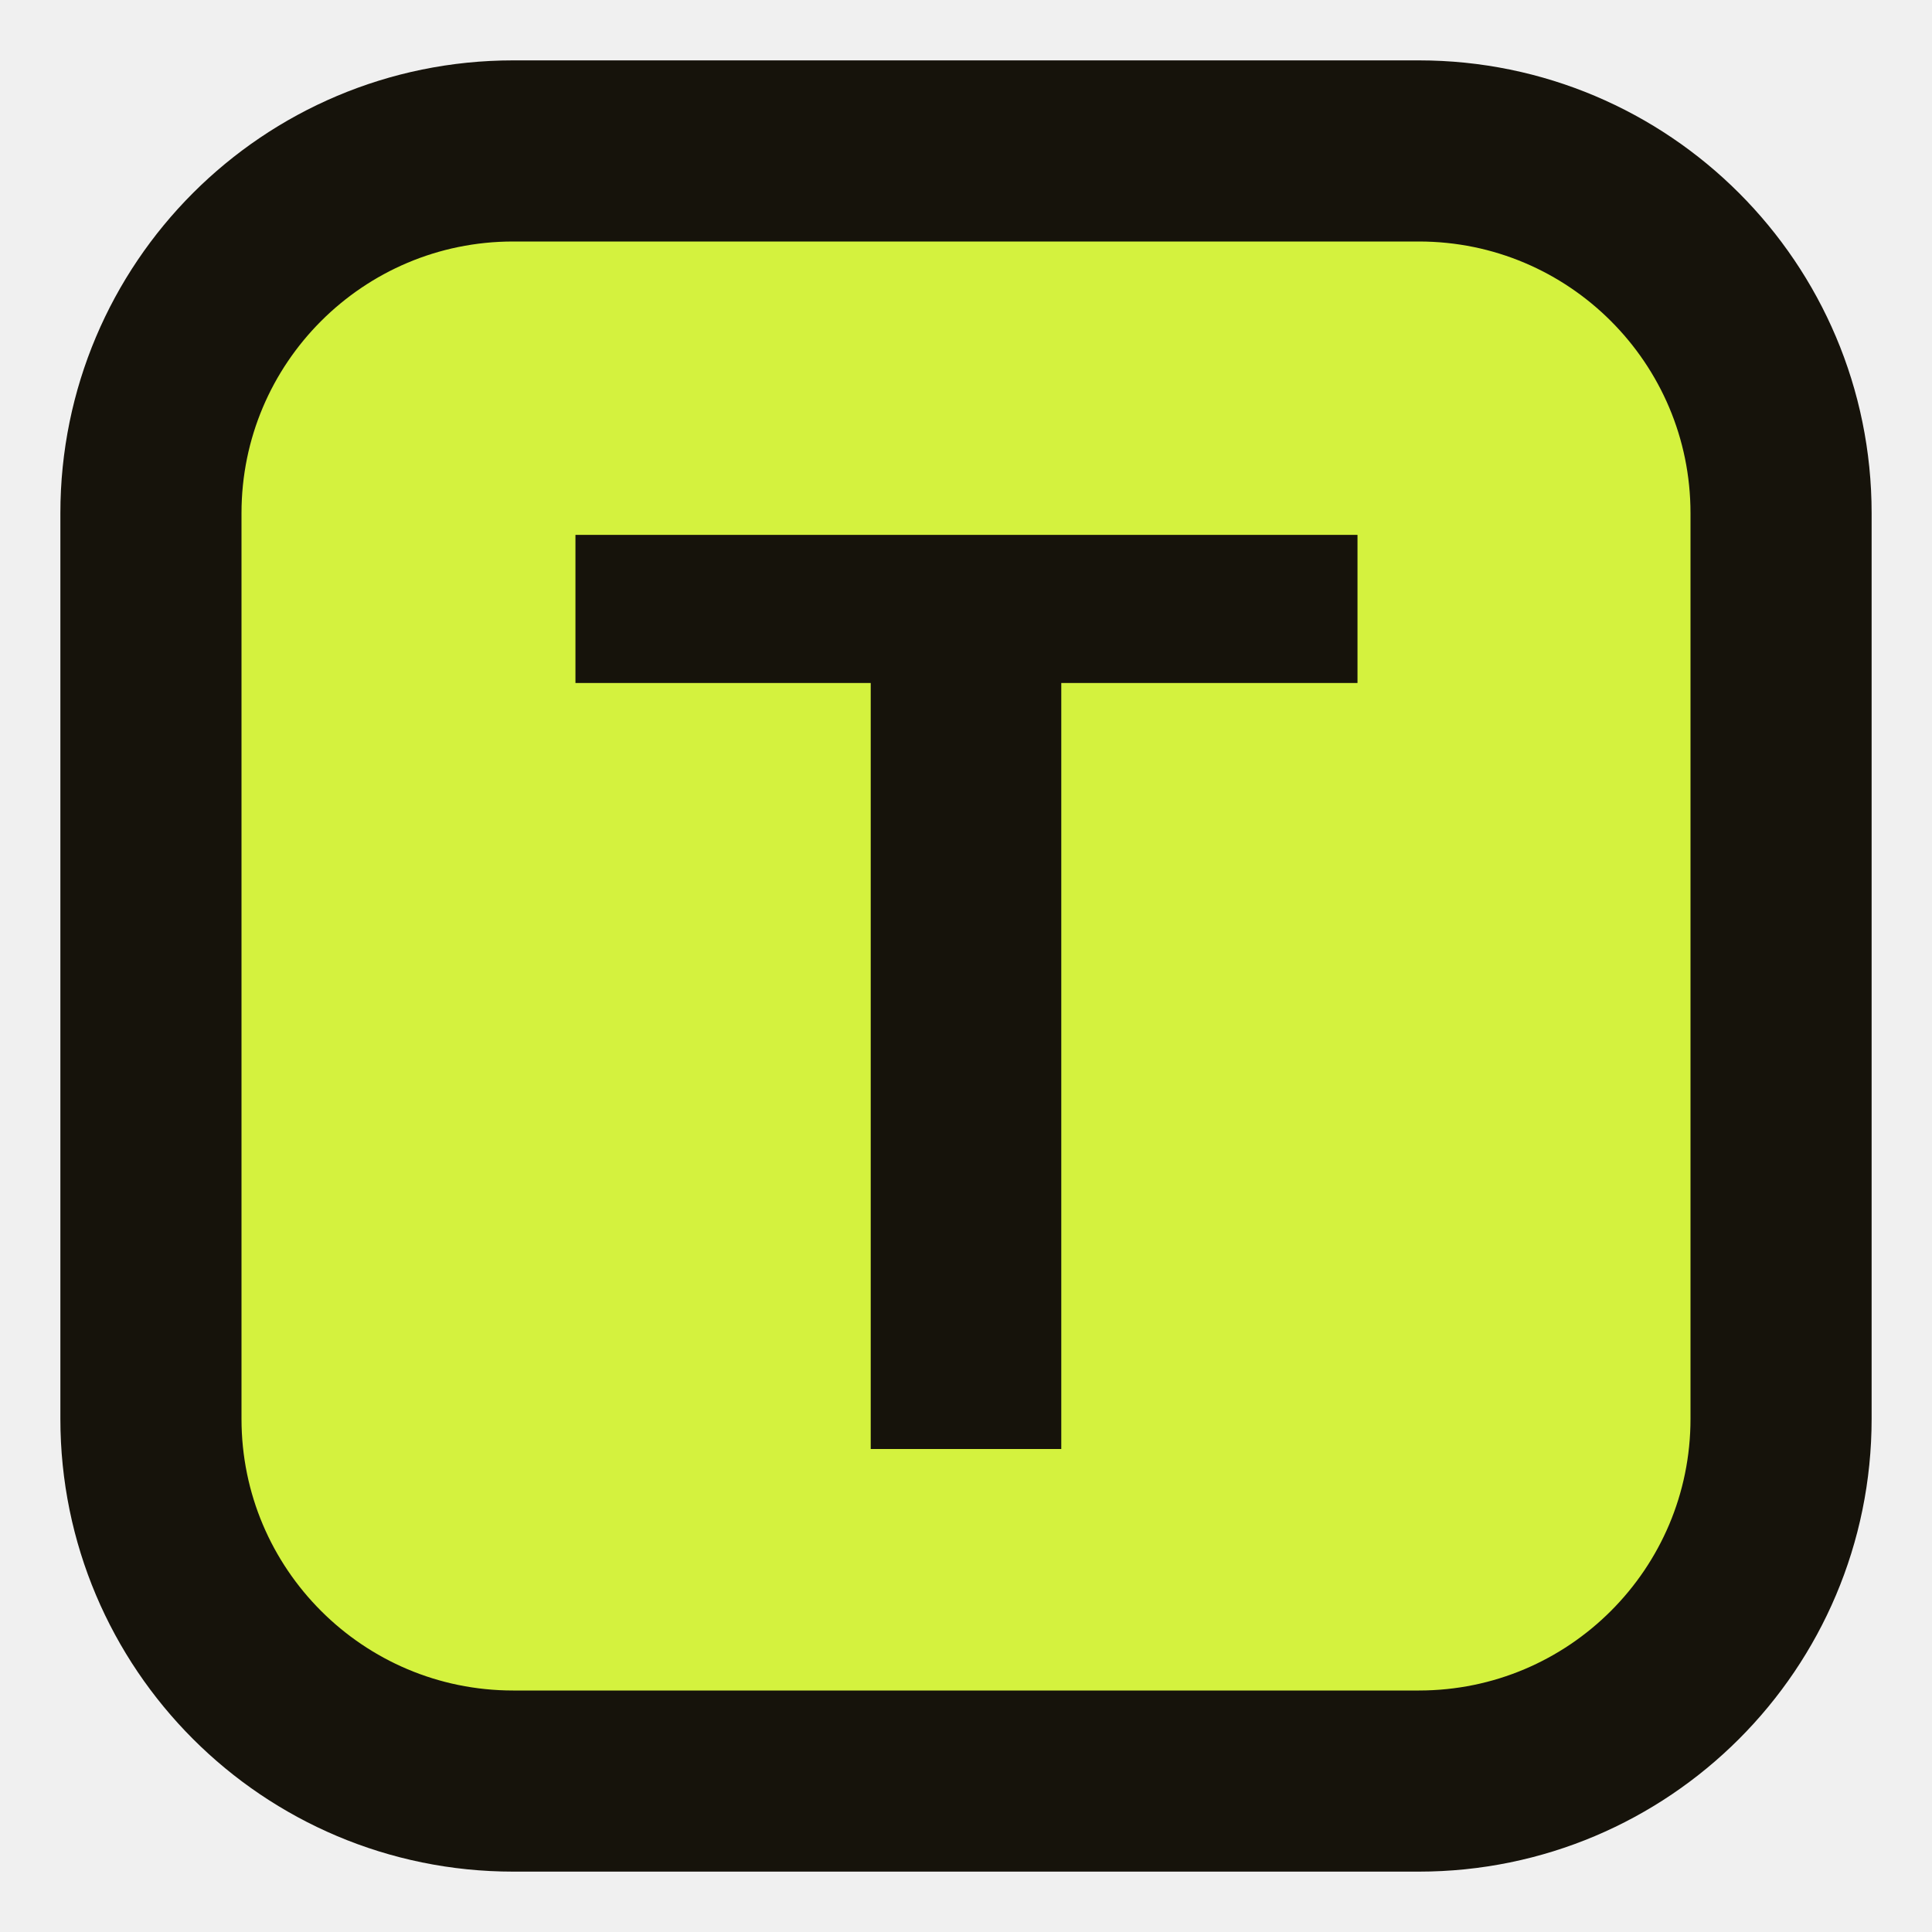
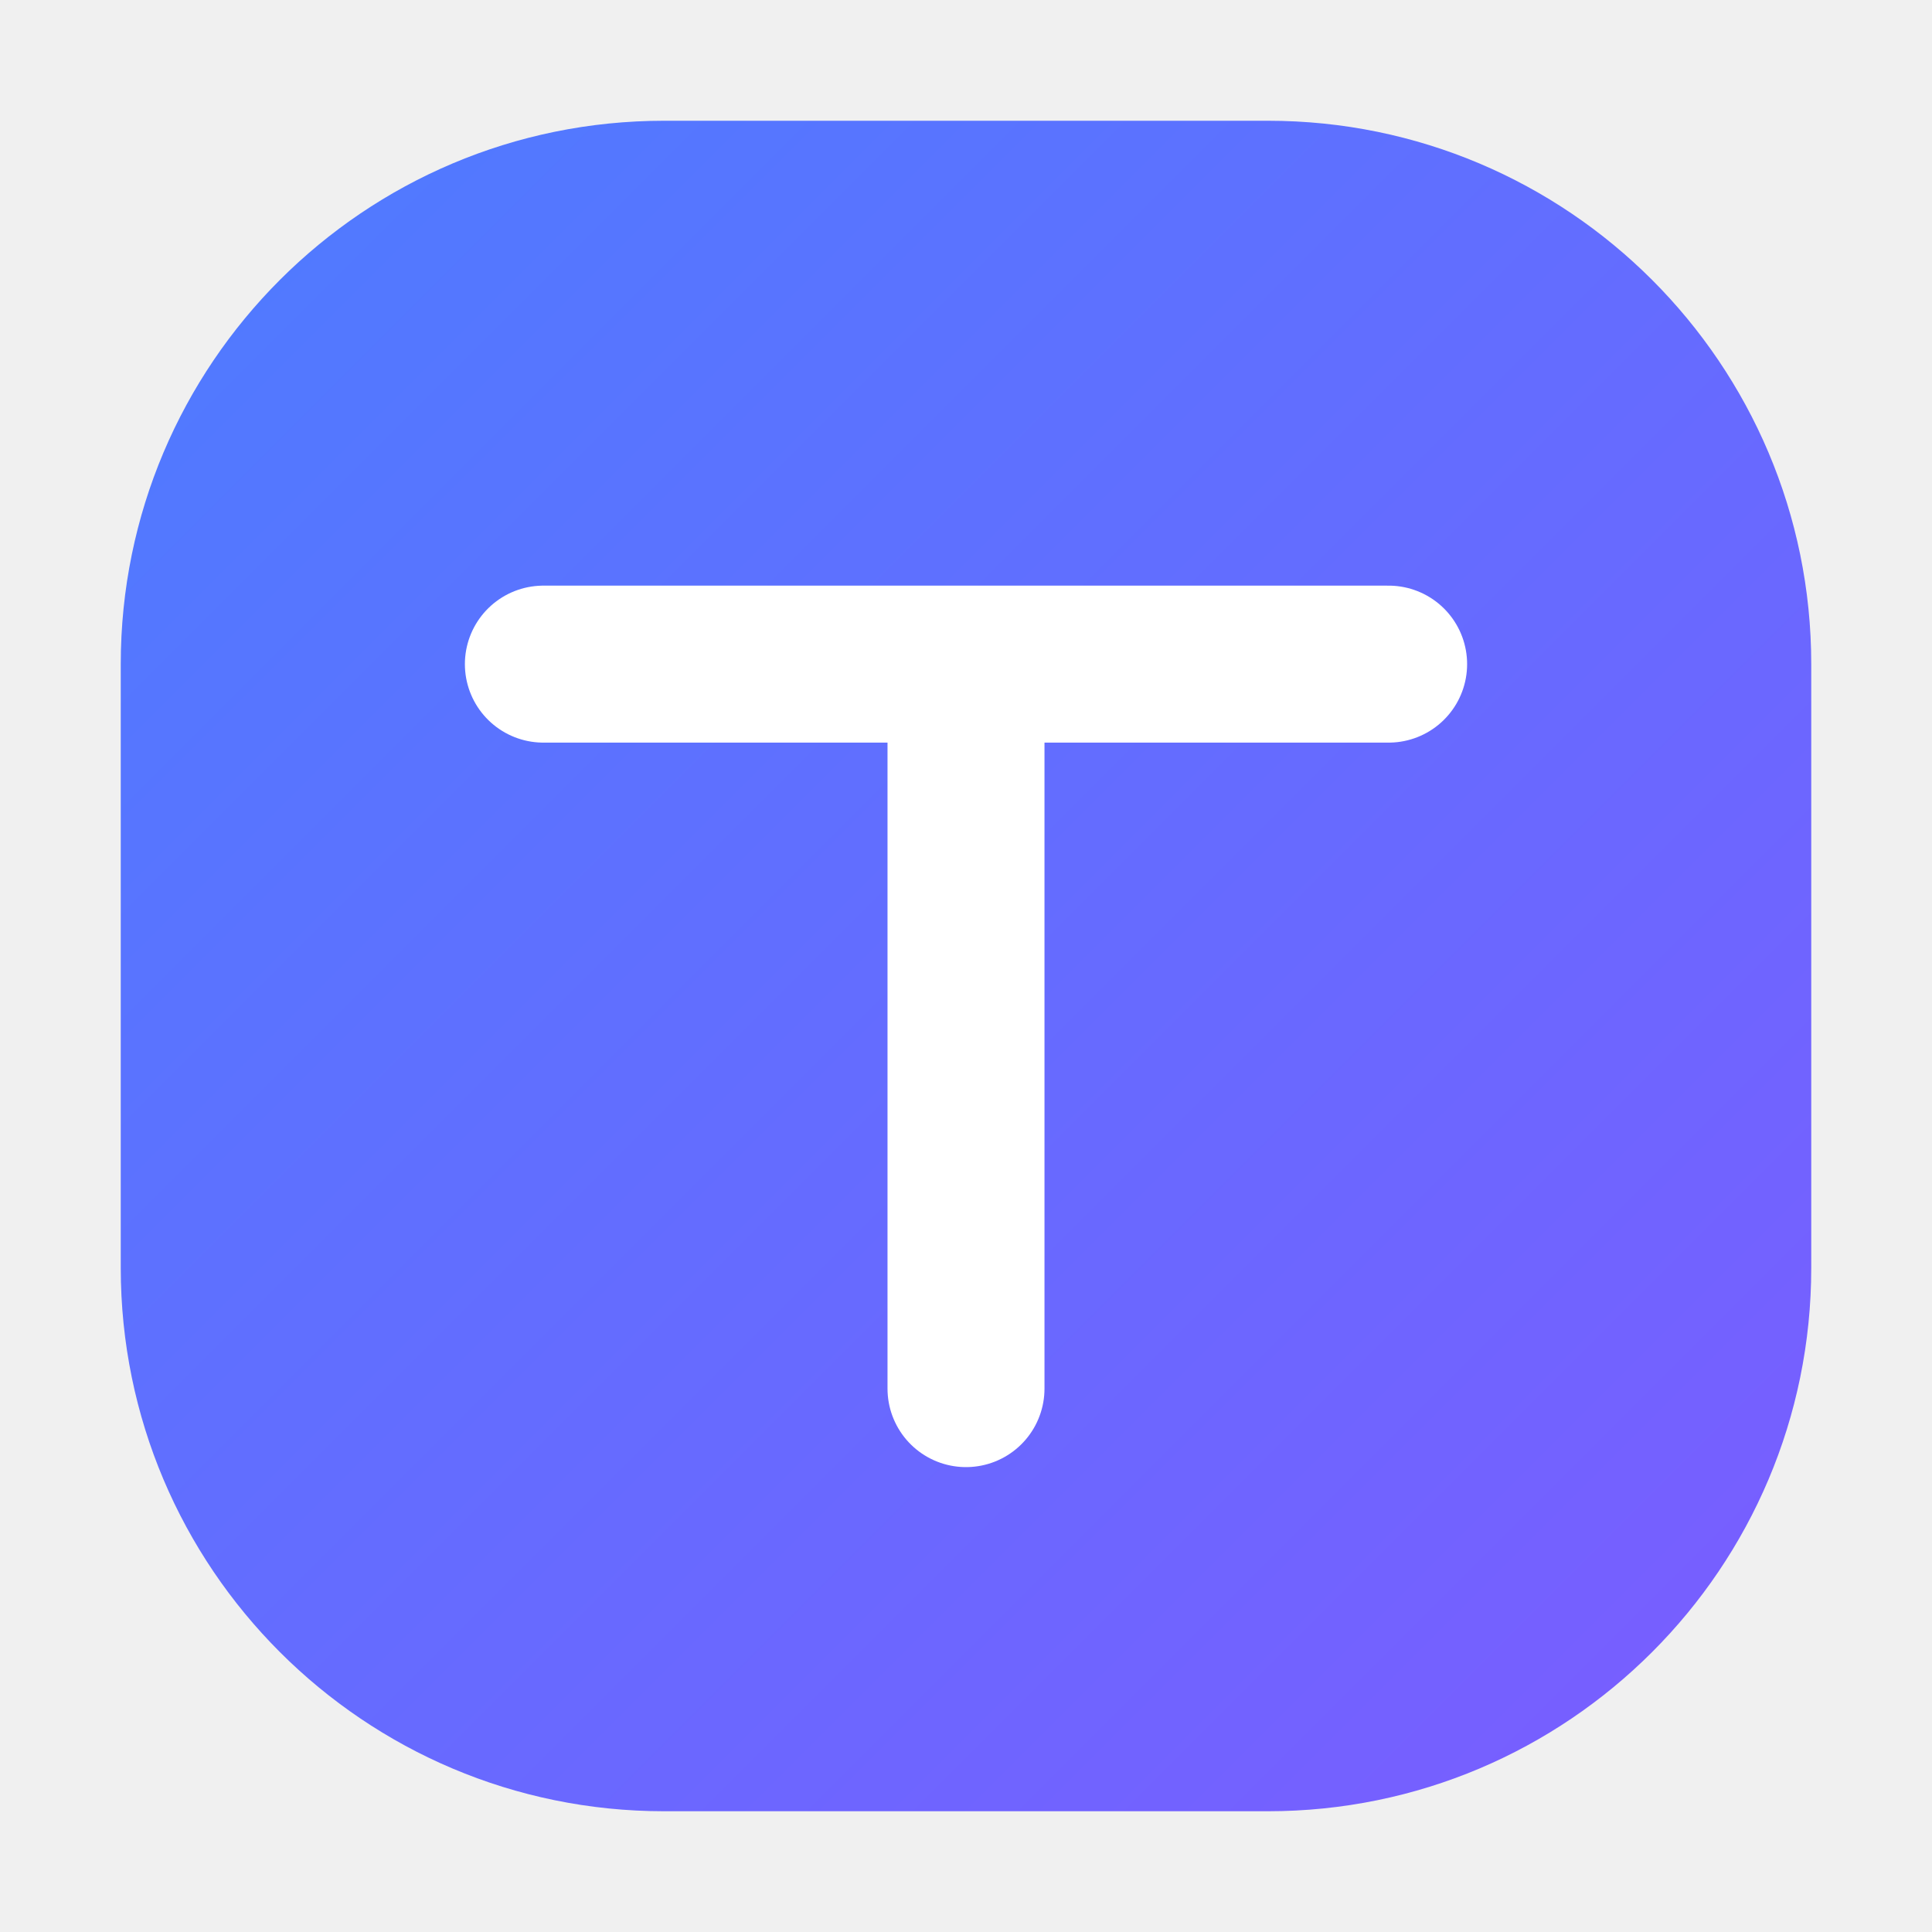
<svg xmlns="http://www.w3.org/2000/svg" viewBox="0 0 32 32">
-   <rect x="2.5" y="2.5" width="27" height="27" rx="6" fill="#d4f23e" stroke="#16130b" stroke-width="3" />
-   <text x="16" y="24" font-family="Archivo,Arial,sans-serif" font-size="22" font-weight="900" text-anchor="middle" fill="#16130b">T</text>
+   <defs>
+     <linearGradient id="g" x1="0" y1="0" x2="1" y2="1">
+       <stop offset="0" stop-color="#4d7cff" />
+       <stop offset="1" stop-color="#7b5cff" />
+     </linearGradient>
+   </defs>
+   <rect x="2" y="2" width="28" height="28" rx="9" fill="url(#g)" />
+   <path d="M9 11h14M16 11v12" stroke="#ffffff" stroke-width="2.6" stroke-linecap="round" fill="none" />
</svg>
